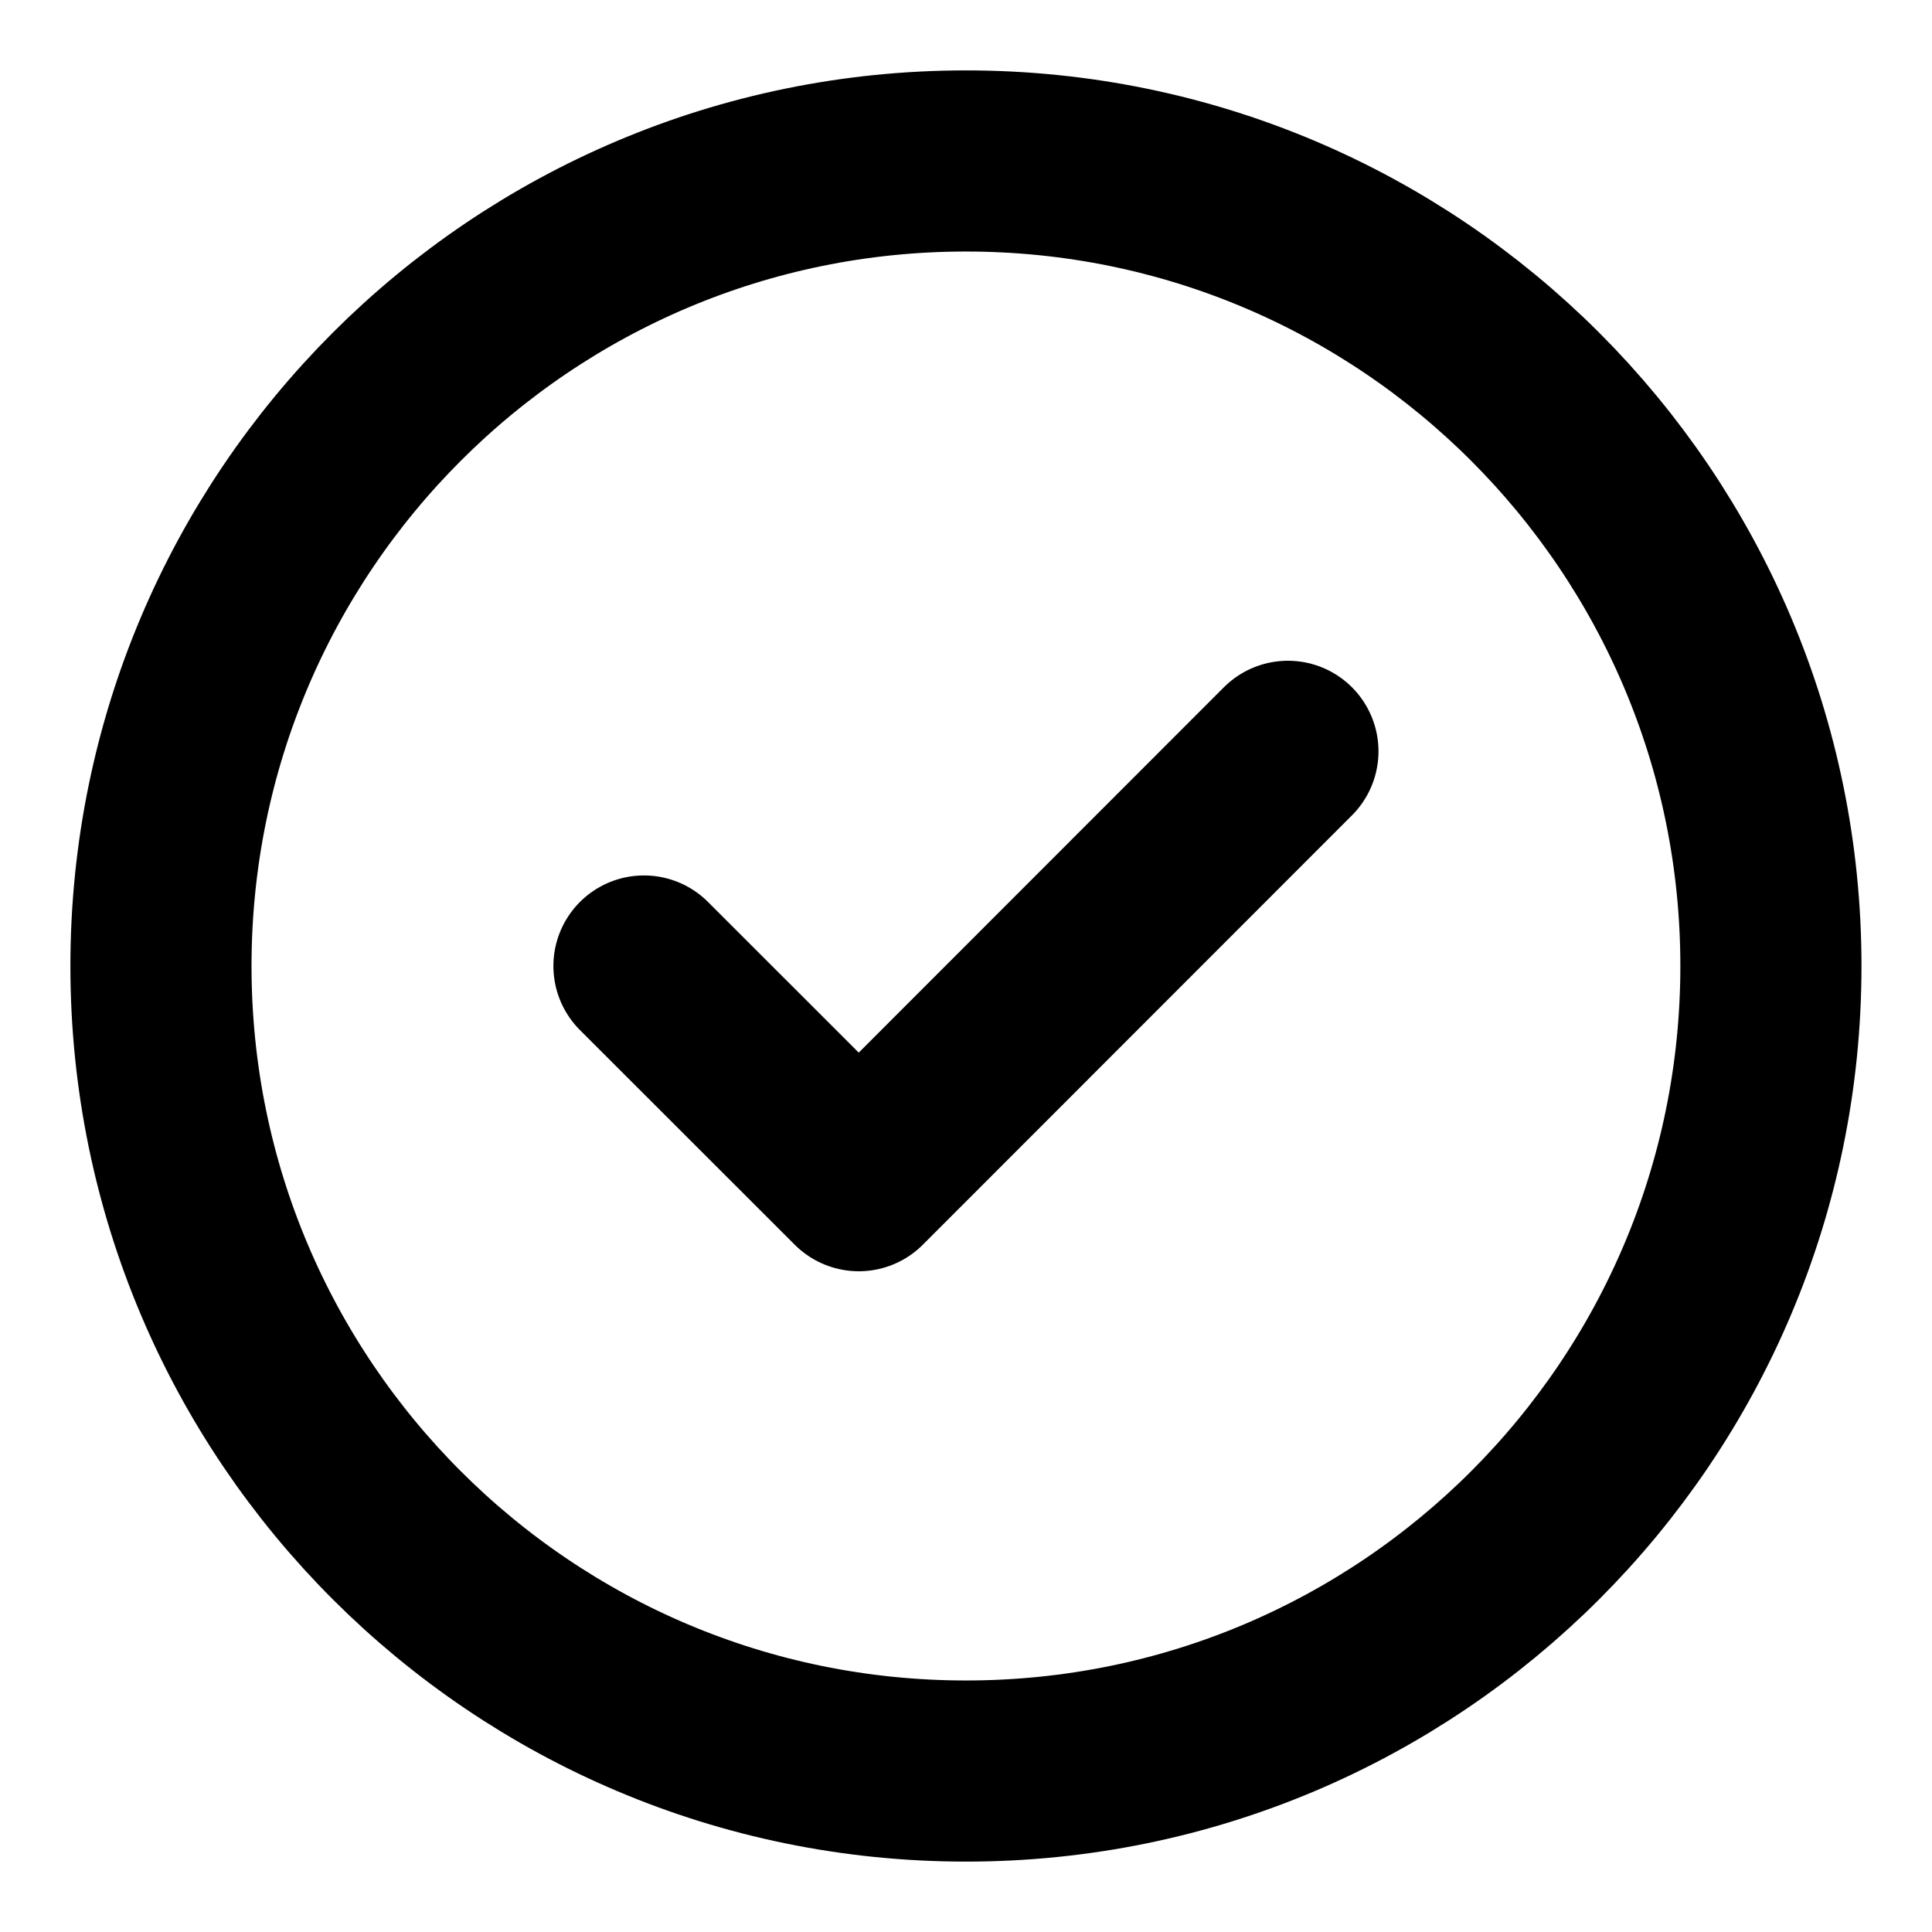
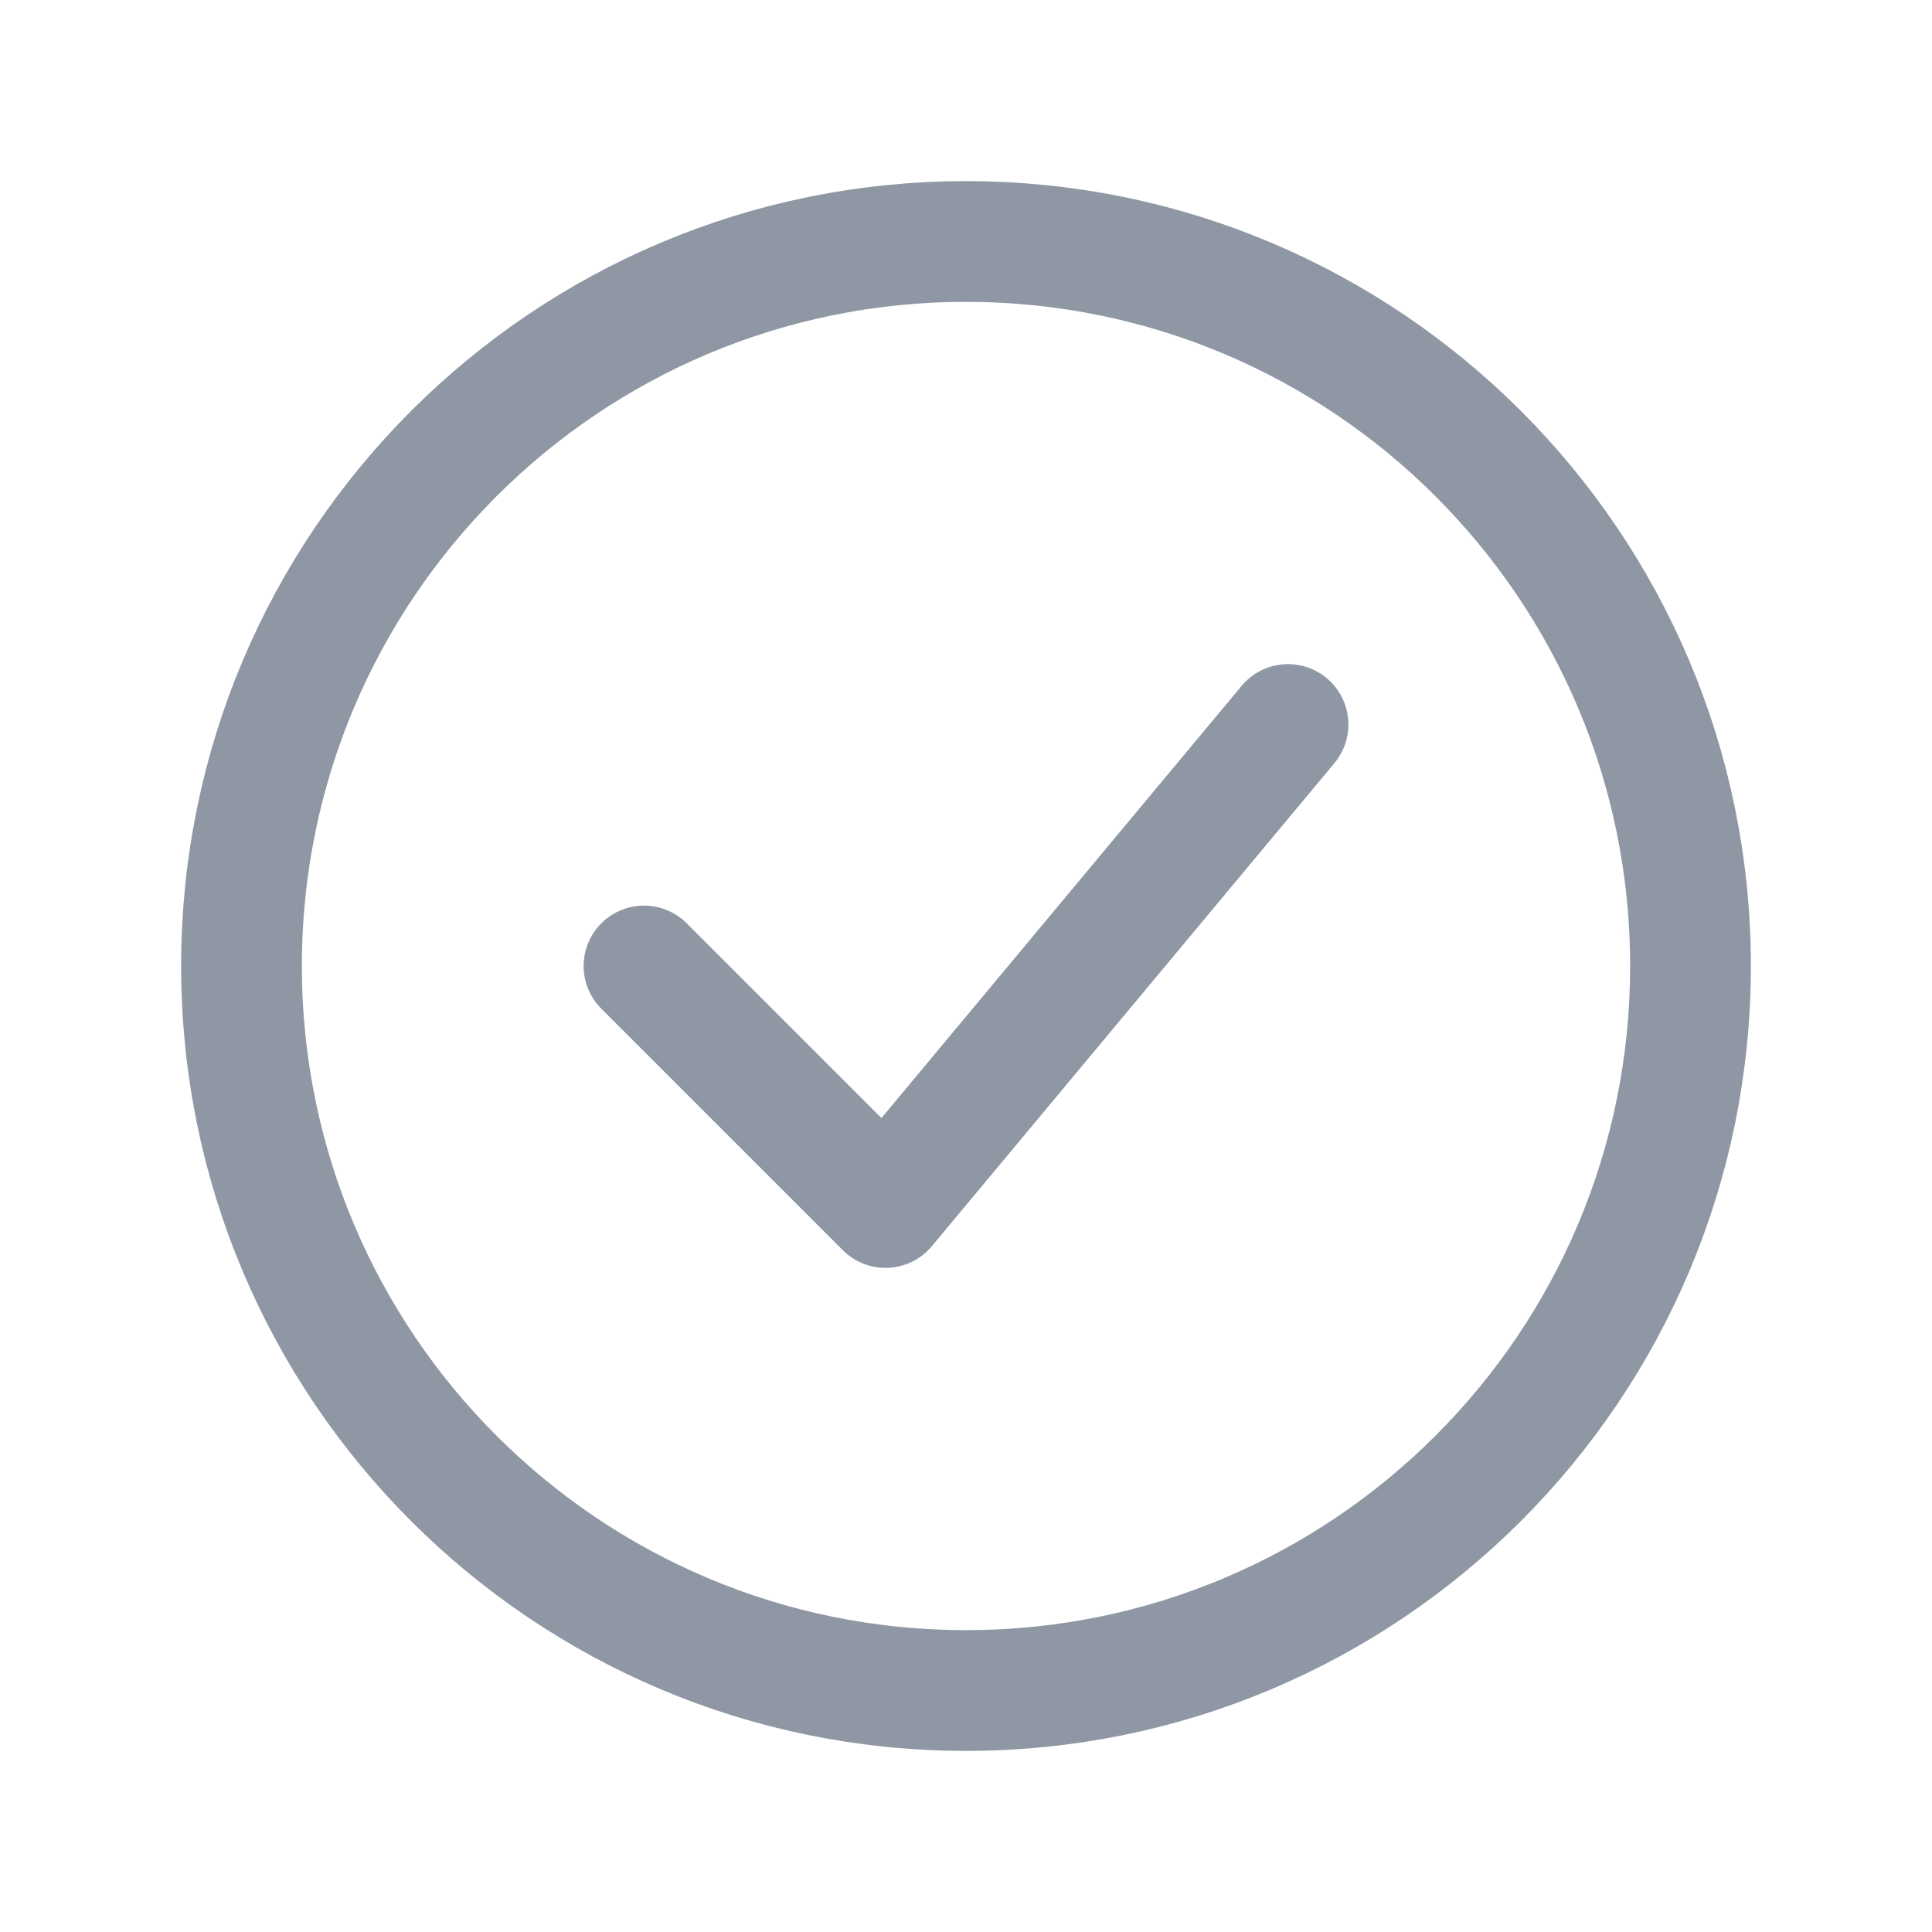
- <svg xmlns="http://www.w3.org/2000/svg" width="16" height="16" viewBox="0 0 16 16" fill="none">
-   <path d="M8 14.667C11.682 14.667 14.666 11.682 14.666 8C14.666 4.318 11.682 1.333 8 1.333C4.318 1.333 1.333 4.318 1.333 8C1.333 11.682 4.318 14.667 8 14.667Z" stroke="#000000" stroke-width="1.5" stroke-linecap="round" stroke-linejoin="round" />
-   <path d="M5.333 8L7.112 9.778L10.666 6.222" stroke="#000000" stroke-width="1.5" stroke-linecap="round" stroke-linejoin="round" />
+ <svg xmlns="http://www.w3.org/2000/svg" width="24" height="24" viewBox="0 0 24 24" fill="none">
+   <circle cx="12" cy="12" r="9" stroke="#8E97A3" stroke-width="1.5" fill="none" stroke-linecap="round" stroke-linejoin="round" />
+   <path d="M8 12L11 15L16 9" stroke="#8E97A3" stroke-width="1.5" stroke-linecap="round" stroke-linejoin="round" />
</svg>
